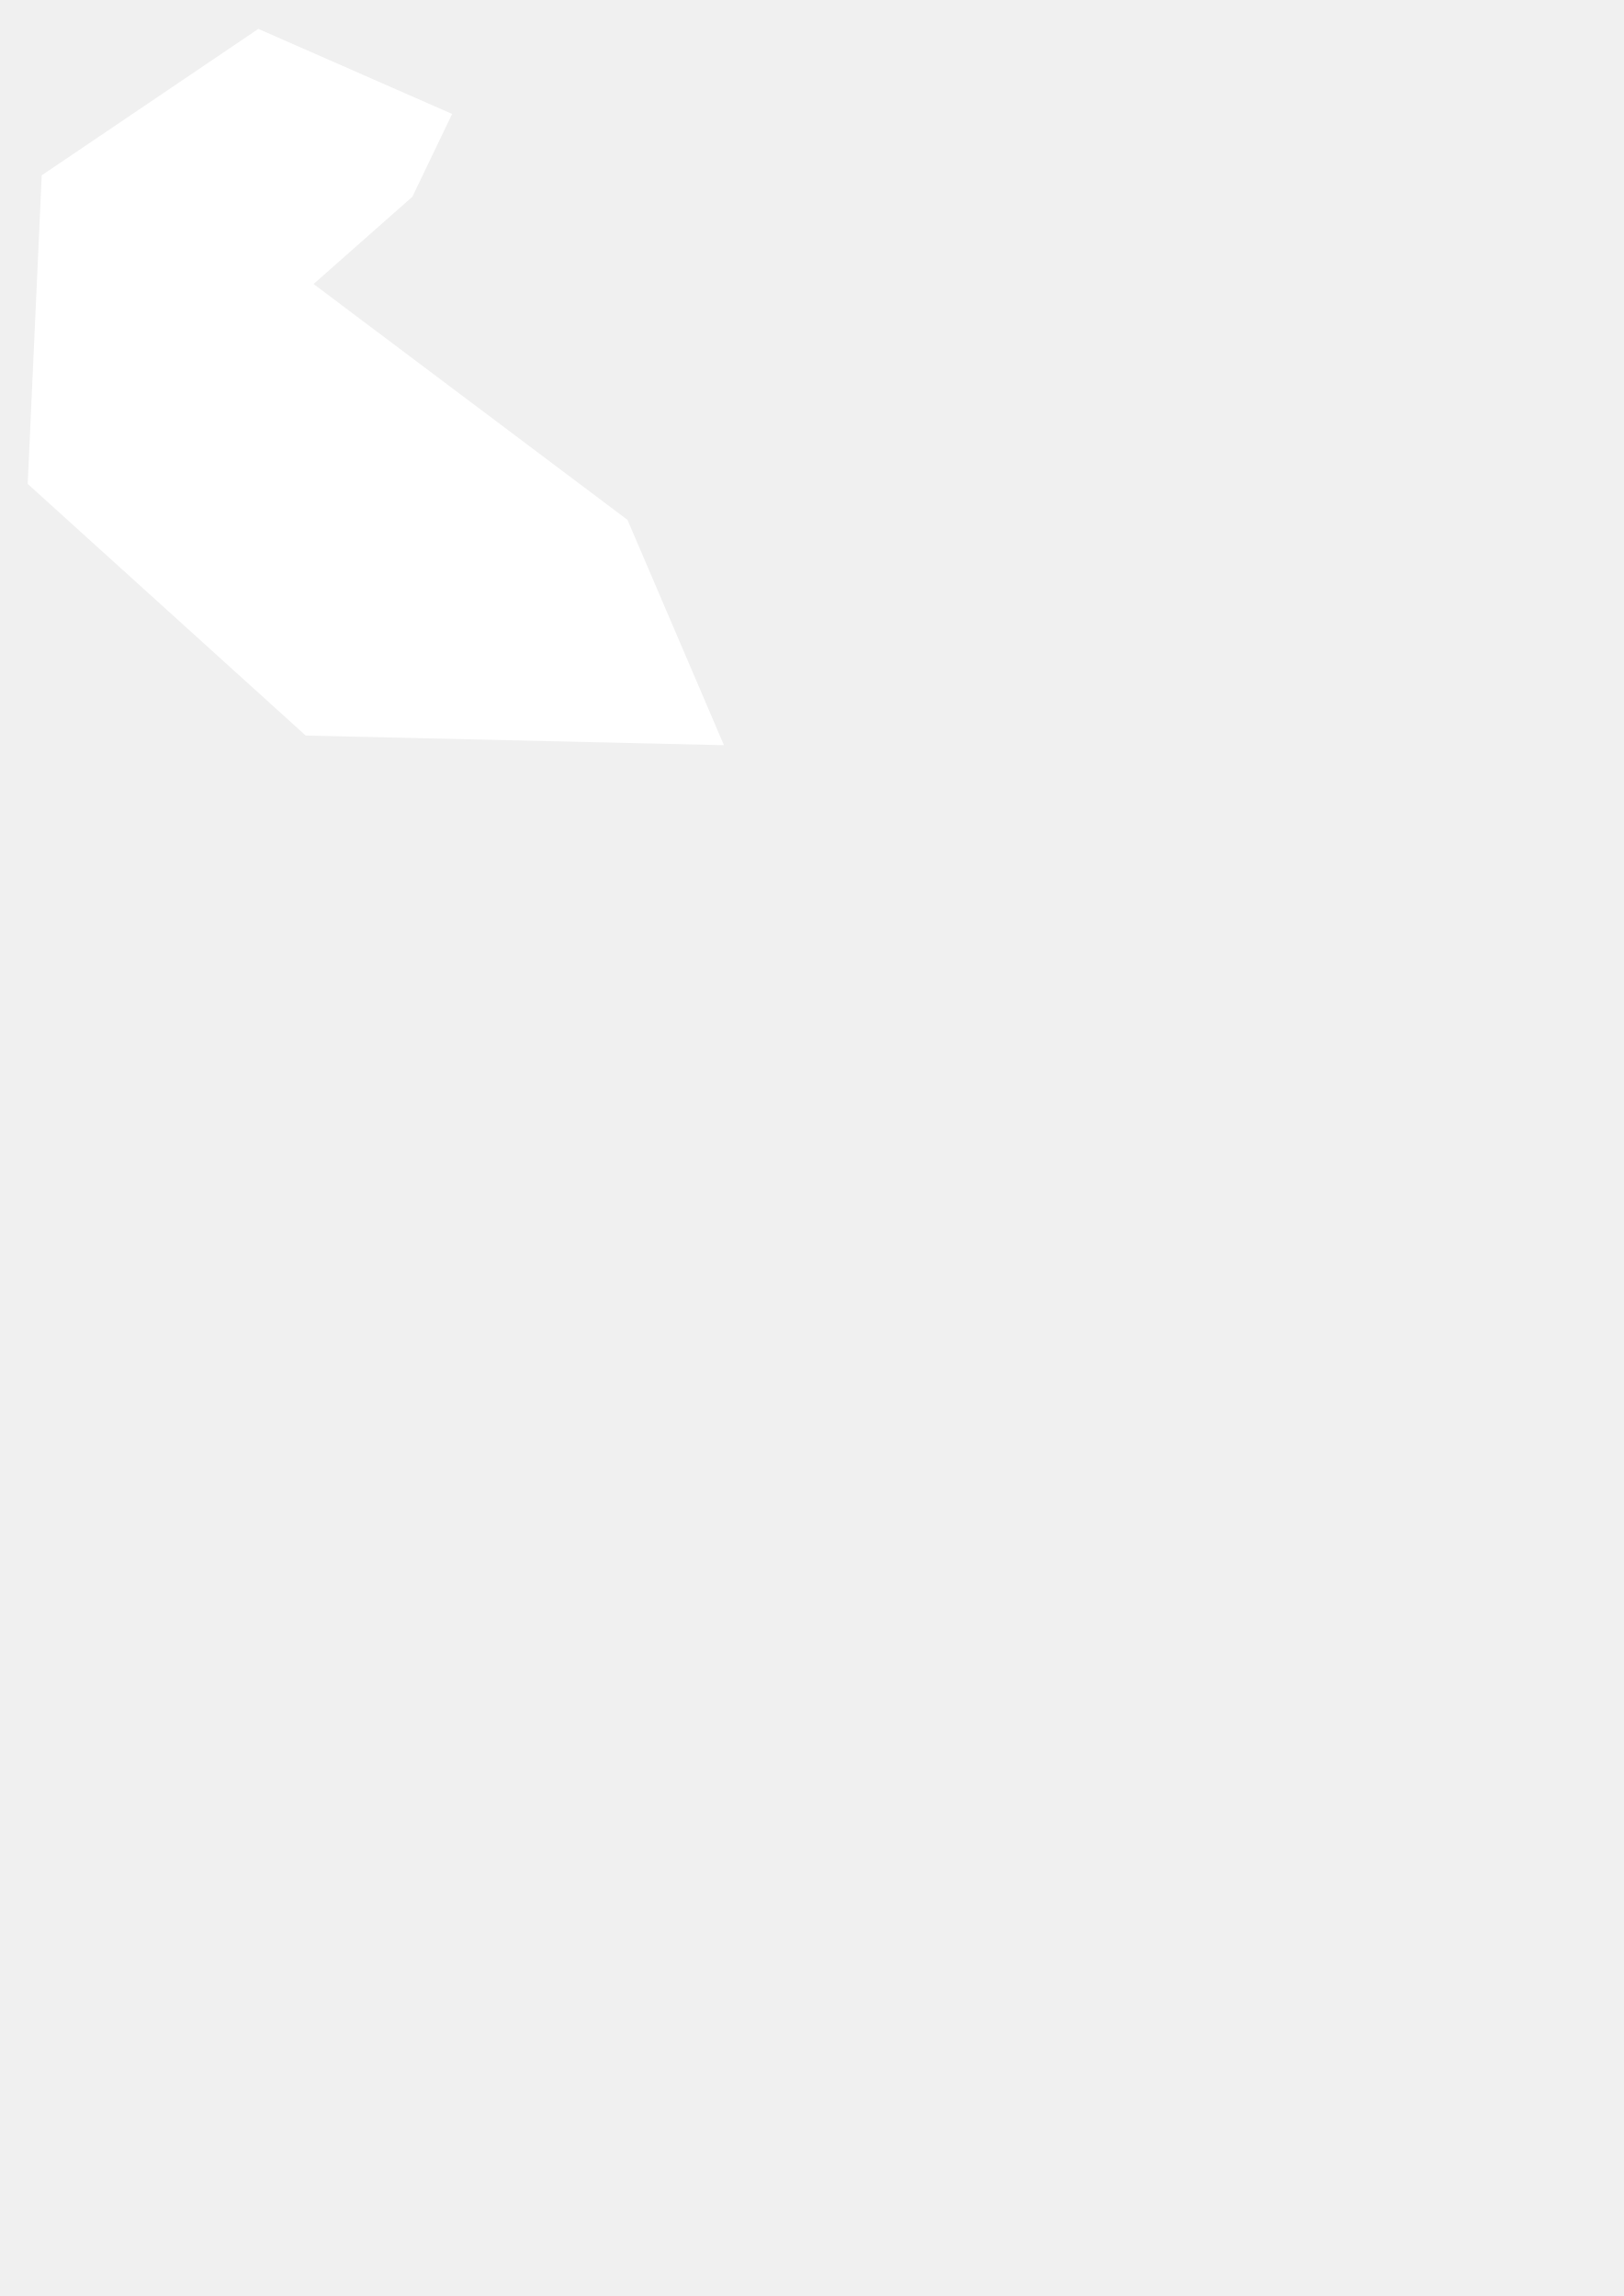
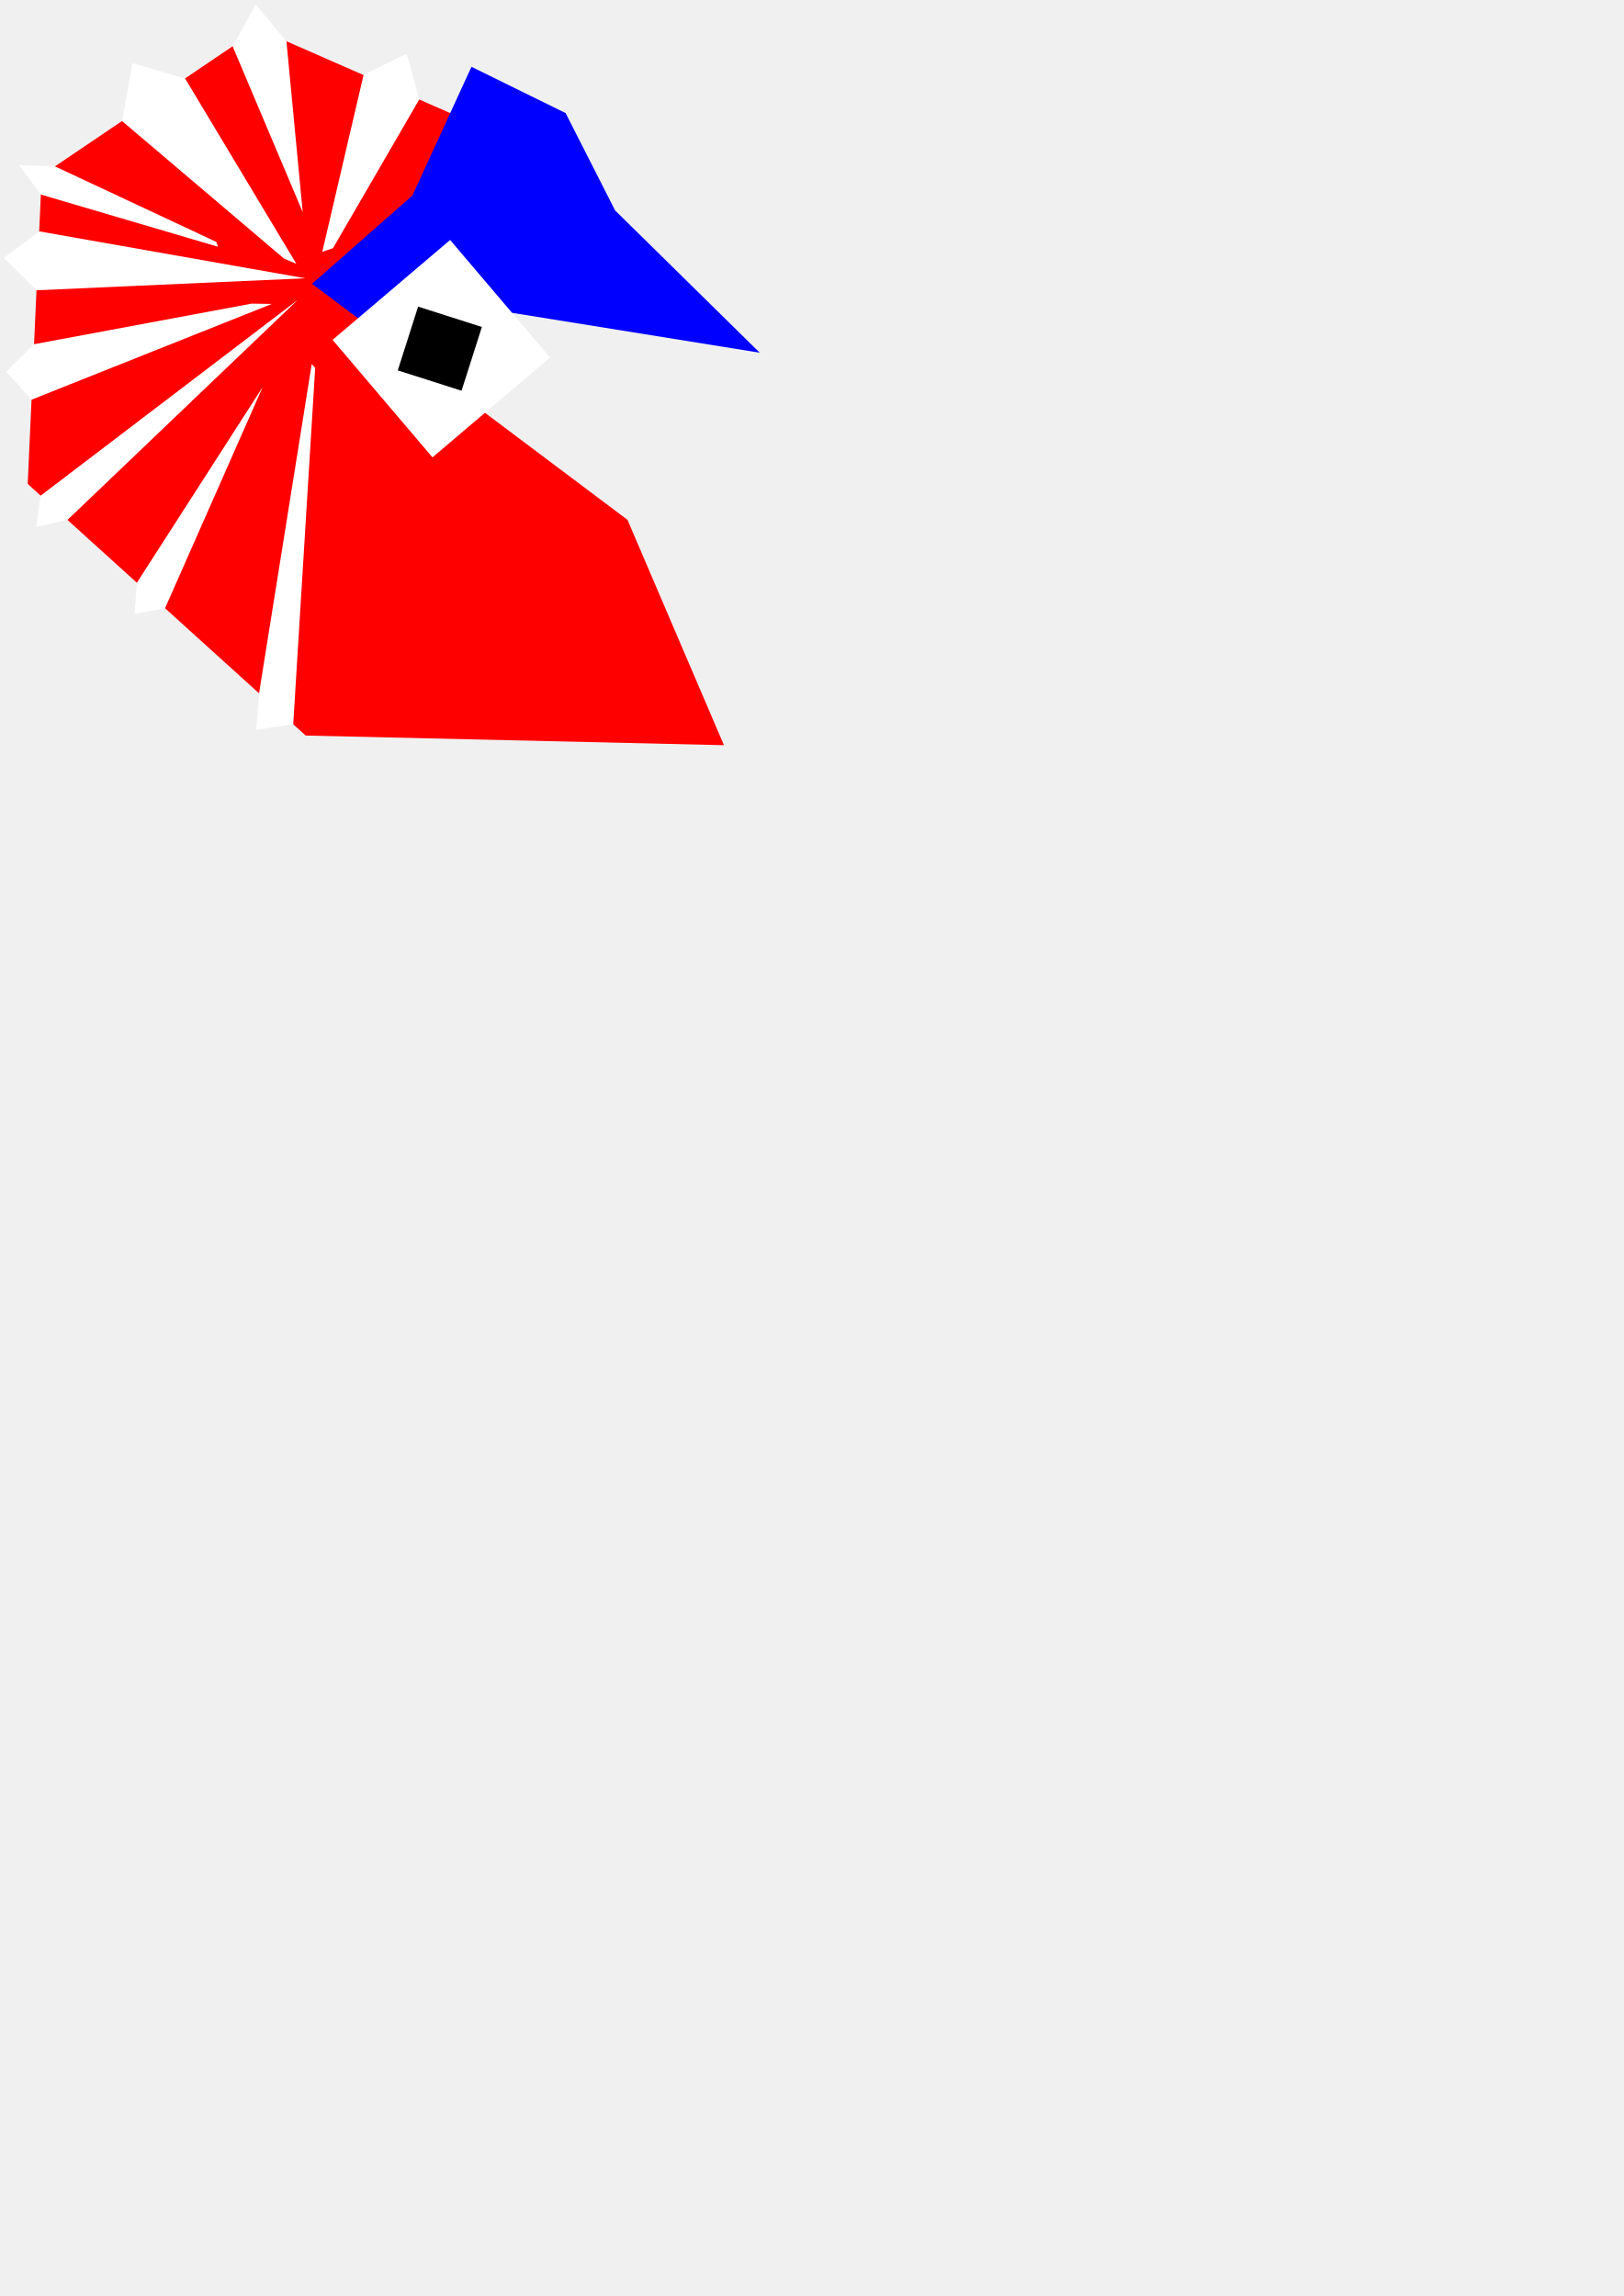
<svg xmlns="http://www.w3.org/2000/svg" width="210mm" height="297mm" viewBox="0 0 210 297" version="1.1" id="svg1" xml:space="preserve">
  <defs id="defs1">
    <clipPath clipPathUnits="userSpaceOnUse" id="clipPath87">
      <rect style="fill:#ff0000;stroke:none;stroke-width:3;stroke-linecap:square;stroke-linejoin:miter;paint-order:stroke markers fill;stop-color:#000000" id="rect87" width="78" height="45.033" x="763.613" y="452.824" />
    </clipPath>
    <clipPath clipPathUnits="userSpaceOnUse" id="clipPath80">
      <rect style="fill:#ff0000;stroke:none;stroke-width:3;stroke-linecap:square;stroke-linejoin:miter;paint-order:stroke markers fill;stop-color:#000000" id="rect80" width="78" height="45.033" x="763.613" y="452.824" />
    </clipPath>
    <clipPath clipPathUnits="userSpaceOnUse" id="clipPath75">
      <rect style="fill:#ff0000;stroke:none;stroke-width:3;stroke-linecap:square;stroke-linejoin:miter;paint-order:stroke markers fill;stop-color:#000000" id="rect75" width="78" height="45.033" x="763.613" y="452.824" />
    </clipPath>
    <clipPath clipPathUnits="userSpaceOnUse" id="clipPath52">
      <rect style="fill:#ff0000;stroke:none;stroke-width:3;stroke-linecap:square;stroke-linejoin:miter;paint-order:stroke markers fill;stop-color:#000000" id="rect51" width="78" height="45.033" x="763.613" y="452.824" />
    </clipPath>
    <clipPath clipPathUnits="userSpaceOnUse" id="clipPath49">
      <rect style="fill:#ff0000;stroke:none;stroke-width:3;stroke-linecap:square;stroke-linejoin:miter;paint-order:stroke markers fill;stop-color:#000000" id="rect49" width="78" height="45.033" x="763.613" y="452.824" />
    </clipPath>
    <clipPath clipPathUnits="userSpaceOnUse" id="clipPath15">
      <rect style="fill:none;stroke:#000000;stroke-linecap:butt;stroke-linejoin:bevel;paint-order:stroke markers fill;stop-color:#000000" id="rect15-7" width="45.034" height="38.956" x="262.483" y="121.001" />
    </clipPath>
    <clipPath clipPathUnits="userSpaceOnUse" id="clipPath45">
      <rect style="fill:#ff0000;stroke:none;stroke-width:3;stroke-linecap:square;stroke-linejoin:miter;paint-order:stroke markers fill;stop-color:#000000" id="rect45" width="78" height="45.033" x="763.613" y="452.824" />
    </clipPath>
    <clipPath clipPathUnits="userSpaceOnUse" id="clipPath25">
      <rect style="fill:#ff0000;stroke:none;stroke-width:3;stroke-linecap:square;stroke-linejoin:miter;paint-order:stroke markers fill;stop-color:#000000" id="rect25-8" width="78" height="45.033" x="763.613" y="452.824" />
    </clipPath>
    <clipPath clipPathUnits="userSpaceOnUse" id="clipPath38">
      <path id="path38" style="stroke-width:0.1;stroke-linecap:square;paint-order:markers fill stroke;stop-color:#000000" d="m 1806.499,-753.523 h 1637.265 v 66.905 H 1806.499 Z" />
    </clipPath>
    <clipPath clipPathUnits="userSpaceOnUse" id="clipPath51">
      <path id="path51" style="stroke-width:0.1;stroke-linecap:square;paint-order:markers fill stroke;stop-color:#000000" d="m 1806.499,-753.523 h 1637.265 v 66.905 H 1806.499 Z" />
    </clipPath>
    <linearGradient id="swatch19">
      <stop style="stop-color:#ff0000;stop-opacity:1;" offset="0" id="stop19" />
    </linearGradient>
    <linearGradient id="swatch17">
      <stop style="stop-color:#000000;stop-opacity:1;" offset="0" id="stop17" />
    </linearGradient>
    <linearGradient id="swatch16">
      <stop style="stop-color:#000000;stop-opacity:1;" offset="0" id="stop16" />
    </linearGradient>
    <linearGradient id="swatch15">
      <stop style="stop-color:#0000ff;stop-opacity:1;" offset="0" id="stop15" />
    </linearGradient>
    <linearGradient id="swatch14">
      <stop style="stop-color:#512d0c;stop-opacity:1;" offset="0" id="stop14" />
    </linearGradient>
  </defs>
-   <g id="layer1" style="display:inline">
-     <path style="display:inline;opacity:1;fill:#ffffff;fill-opacity:1;stroke:#000000;stroke-width:1.187;stroke-dasharray:none;stroke-dashoffset:71.1;stroke-opacity:0" d="M 58.474,14.739 33.41,3.738 5.398,22.677 3.584,62.598 39.535,95.146 93.631,96.394 81.156,67.247 40.555,36.74 53.334,25.451 Z" id="path130" />
+   <g id="layer1" style="display:inline;fill:#ff0000">
+     <path style="display:inline;opacity:1;fill:#ff0000;fill-opacity:1;stroke:#000000;stroke-width:1.187;stroke-dasharray:none;stroke-dashoffset:71.1;stroke-opacity:0" d="M 58.474,14.739 33.41,3.738 5.398,22.677 3.584,62.598 39.535,95.146 93.631,96.394 81.156,67.247 40.555,36.74 53.334,25.451 Z" id="path130" />
  </g>
-   <g id="layer2" style="display:none">
+   <g id="layer2" style="display:inline">
    <path style="fill:#ffffff;fill-opacity:1;stroke:#000000;stroke-width:0.657;stroke-dashoffset:71.1;stroke-opacity:0" d="M 37.047,5.342 33.071,0.58 30.088,5.994 39.153,27.442 Z" id="path1" />
    <path style="fill:#ffffff;fill-opacity:1;stroke:#000000;stroke-width:0.657;stroke-dashoffset:71.1;stroke-opacity:0" d="m 47.018,9.707 5.571,-2.771 1.632,5.935 -11.15,19.229 -1.39,0.475 z" id="path2" />
    <path style="fill:#ffffff;fill-opacity:1;stroke:#000000;stroke-width:0.657;stroke-dashoffset:71.1;stroke-opacity:0" d="m 23.929,10.134 -6.79,-1.951 -1.362,7.47 20.95,17.79 1.603,0.684 z" id="path3" />
    <path style="fill:#ffffff;fill-opacity:1;stroke:#000000;stroke-width:0.657;stroke-dashoffset:71.1;stroke-opacity:0" d="M 7.109,21.521 27.992,31.298 28.185,31.917 5.285,25.168 2.471,21.365 Z" id="path4" />
    <path style="fill:#ffffff;fill-opacity:1;stroke:#000000;stroke-width:0.657;stroke-dashoffset:71.1;stroke-opacity:0" d="M 5.067,29.927 39.485,35.997 4.719,37.549 0.501,33.357 Z" id="path5" />
    <path style="fill:#ffffff;fill-opacity:1;stroke:#000000;stroke-width:0.657;stroke-dashoffset:71.1;stroke-opacity:0" d="M 4.385,44.529 32.531,39.278 35.157,39.315 4.078,51.702 0.821,48.08 Z" id="path6" />
    <path style="fill:#ffffff;fill-opacity:1;stroke:#000000;stroke-width:0.657;stroke-dashoffset:71.1;stroke-opacity:0" d="M 5.257,64.117 38.517,38.788 8.728,67.252 4.663,68.162 Z" id="path7" />
    <path style="fill:#ffffff;fill-opacity:1;stroke:#000000;stroke-width:0.657;stroke-dashoffset:71.1;stroke-opacity:0" d="M 17.7,75.388 33.976,50.06 21.345,78.684 17.402,79.413 Z" id="path8" />
    <path style="fill:#ffffff;fill-opacity:1;stroke:#000000;stroke-width:0.657;stroke-dashoffset:71.1;stroke-opacity:0" d="m 33.503,89.689 6.815,-42.602 0.448,0.499 -2.842,46.099 -4.782,0.728 z" id="path9" />
  </g>
-   <g id="layer4" style="display:none">
-     <path style="display:inline;opacity:1;fill:#ffffff;fill-opacity:1;stroke:#000000;stroke-width:1.187;stroke-dasharray:none;stroke-dashoffset:71.1;stroke-opacity:0" d="M 52.694,45.949 66.224,40.465 98.258,45.625 79.553,27.219 73.154,14.628 60.976,8.642 53.339,25.292 40.351,36.712 Z" id="path131" />
+   <g id="layer4" style="display:inline;fill:#0000ff">
+     <path style="display:inline;opacity:1;fill:#0000ff;fill-opacity:1;stroke:#000000;stroke-width:1.187;stroke-dasharray:none;stroke-dashoffset:71.1;stroke-opacity:0" d="M 52.694,45.949 66.224,40.465 98.258,45.625 79.553,27.219 73.154,14.628 60.976,8.642 53.339,25.292 40.351,36.712 Z" id="path131" />
  </g>
-   <g id="layer3" style="display:none">
+   <g id="layer3" style="display:inline">
    <rect style="display:inline;fill:#ffffff;fill-opacity:1;stroke:#000000;stroke-width:0.96;stroke-dasharray:none;stroke-dashoffset:71.1;stroke-opacity:0" id="rect132" width="19.951" height="19.951" x="61.354" y="-24.256" transform="rotate(49.63944)" />
    <rect style="display:inline;fill:#000000;fill-opacity:1;stroke:#000000;stroke-width:0.417;stroke-dasharray:none;stroke-dashoffset:71.1;stroke-opacity:0" id="rect133" width="8.657" height="8.657" x="21.356" y="-72.229" transform="rotate(107.6907)" />
  </g>
</svg>
